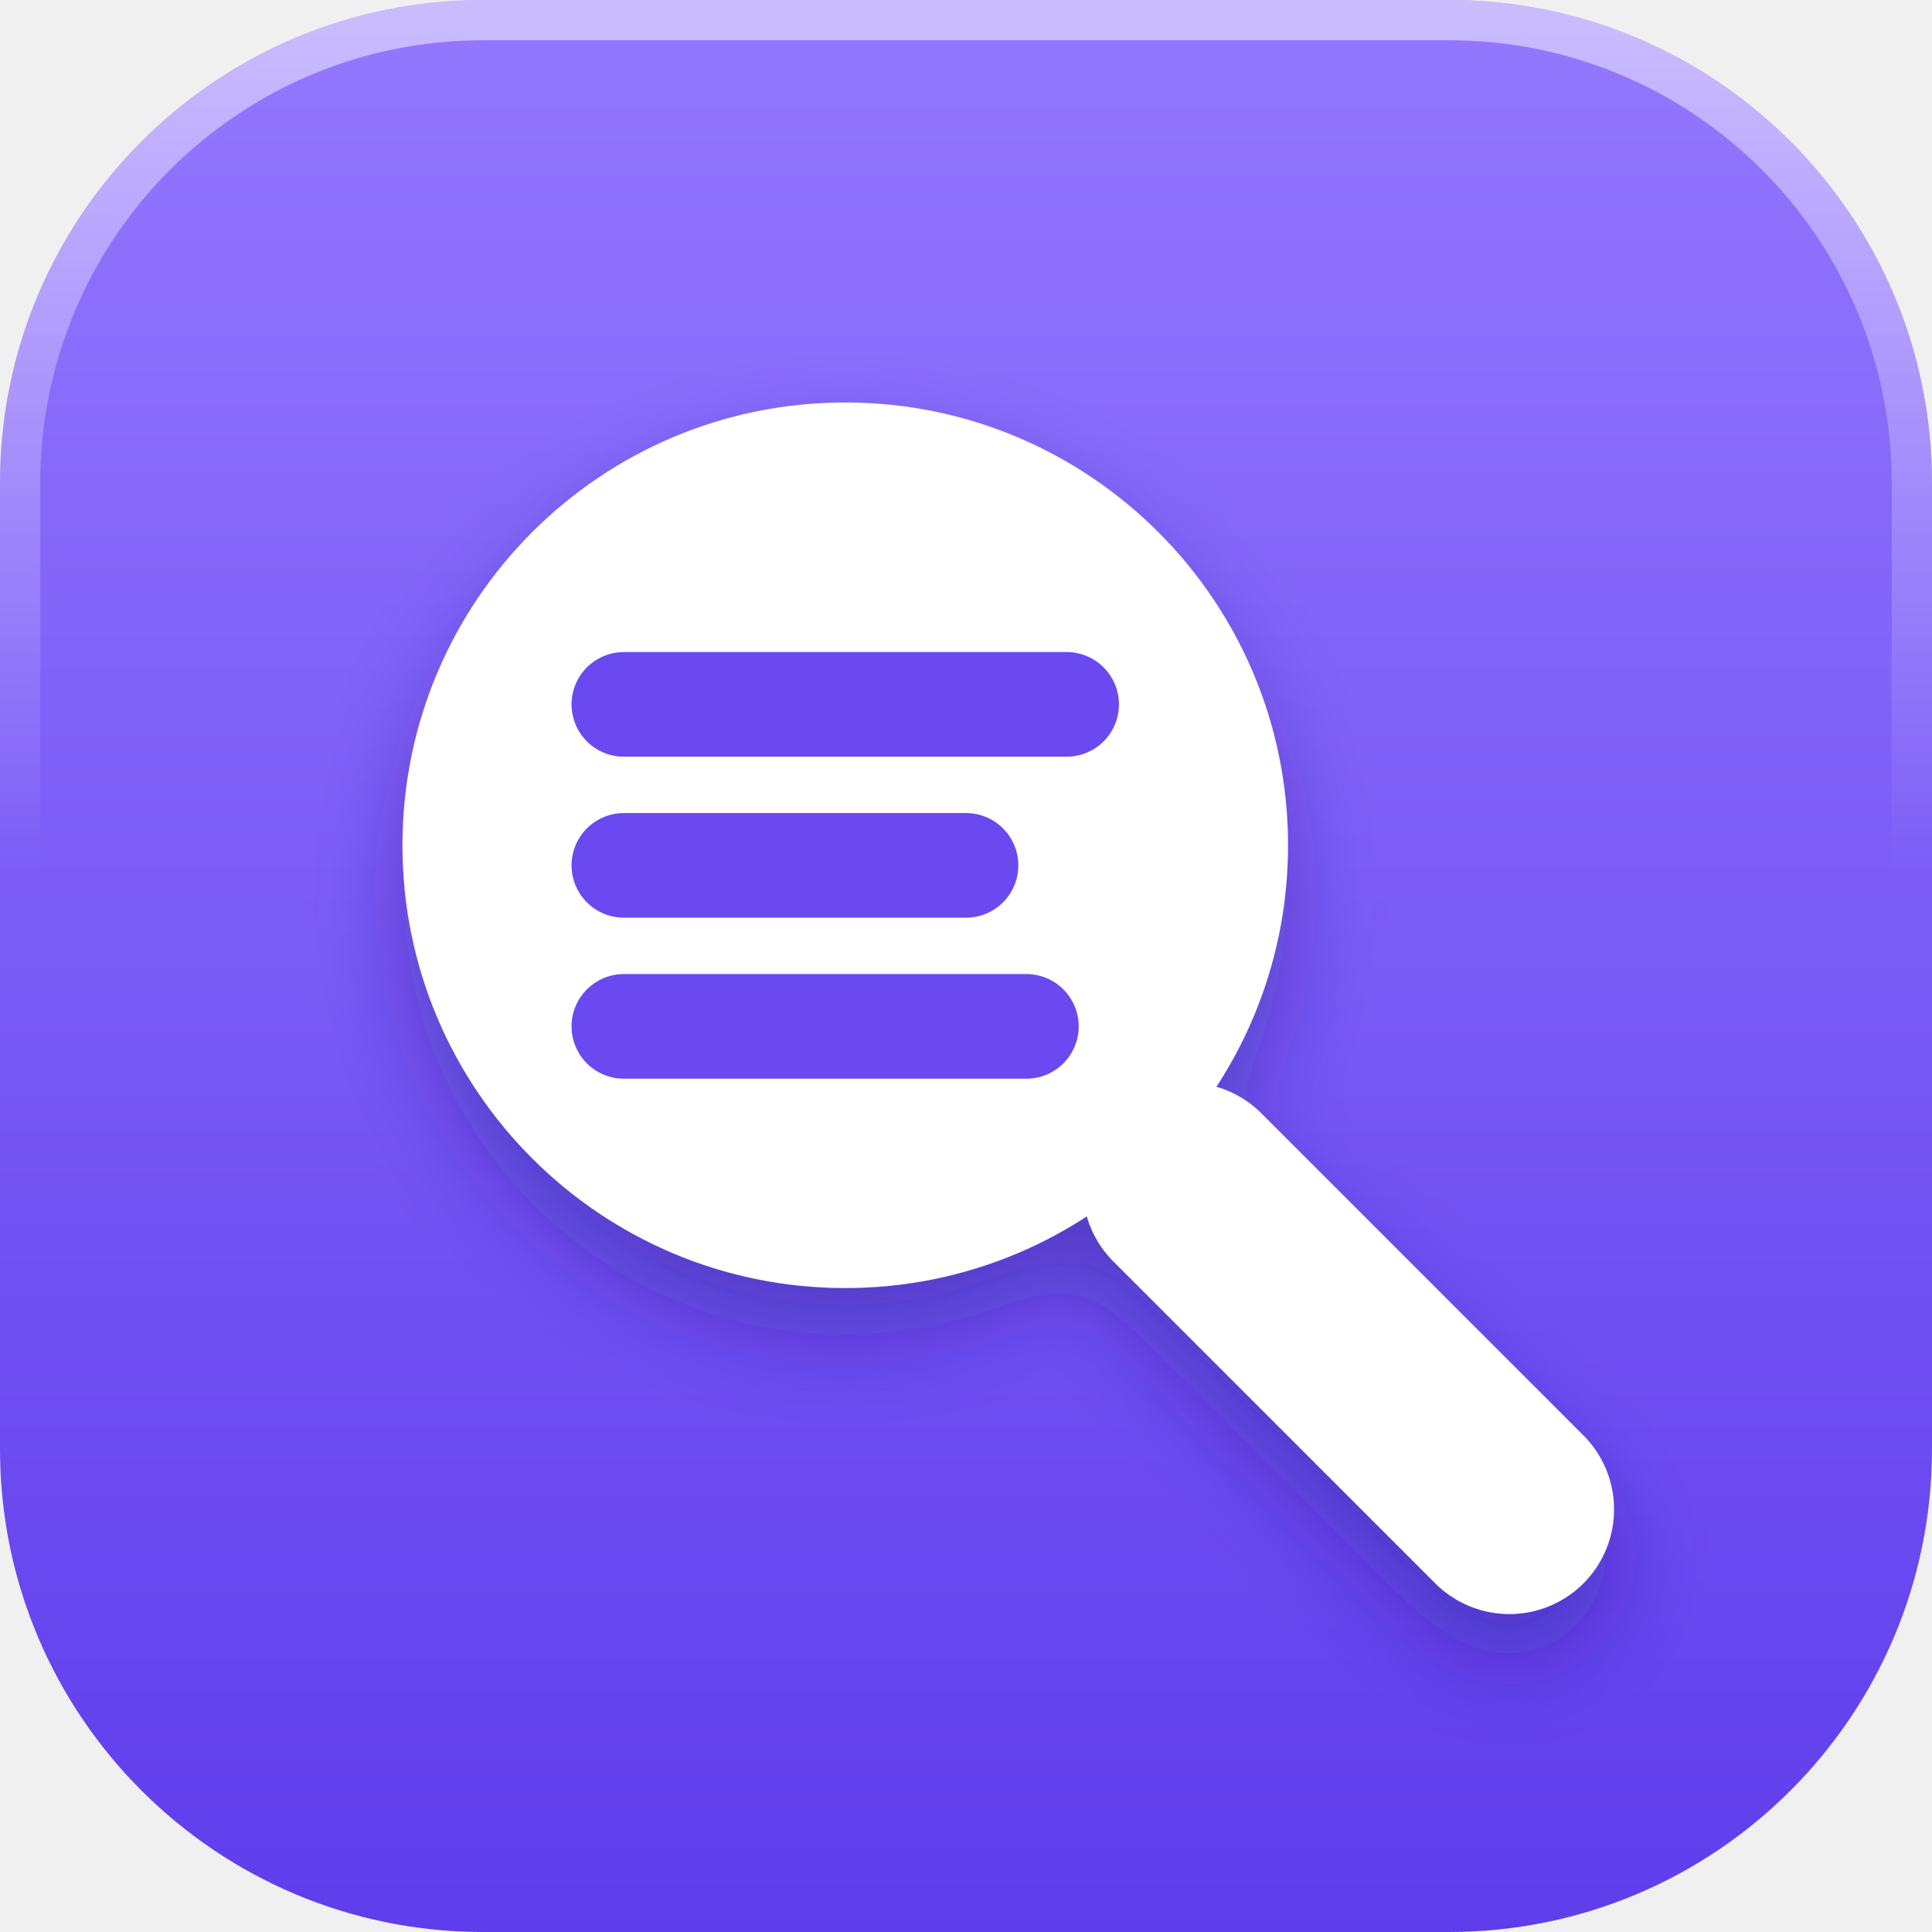
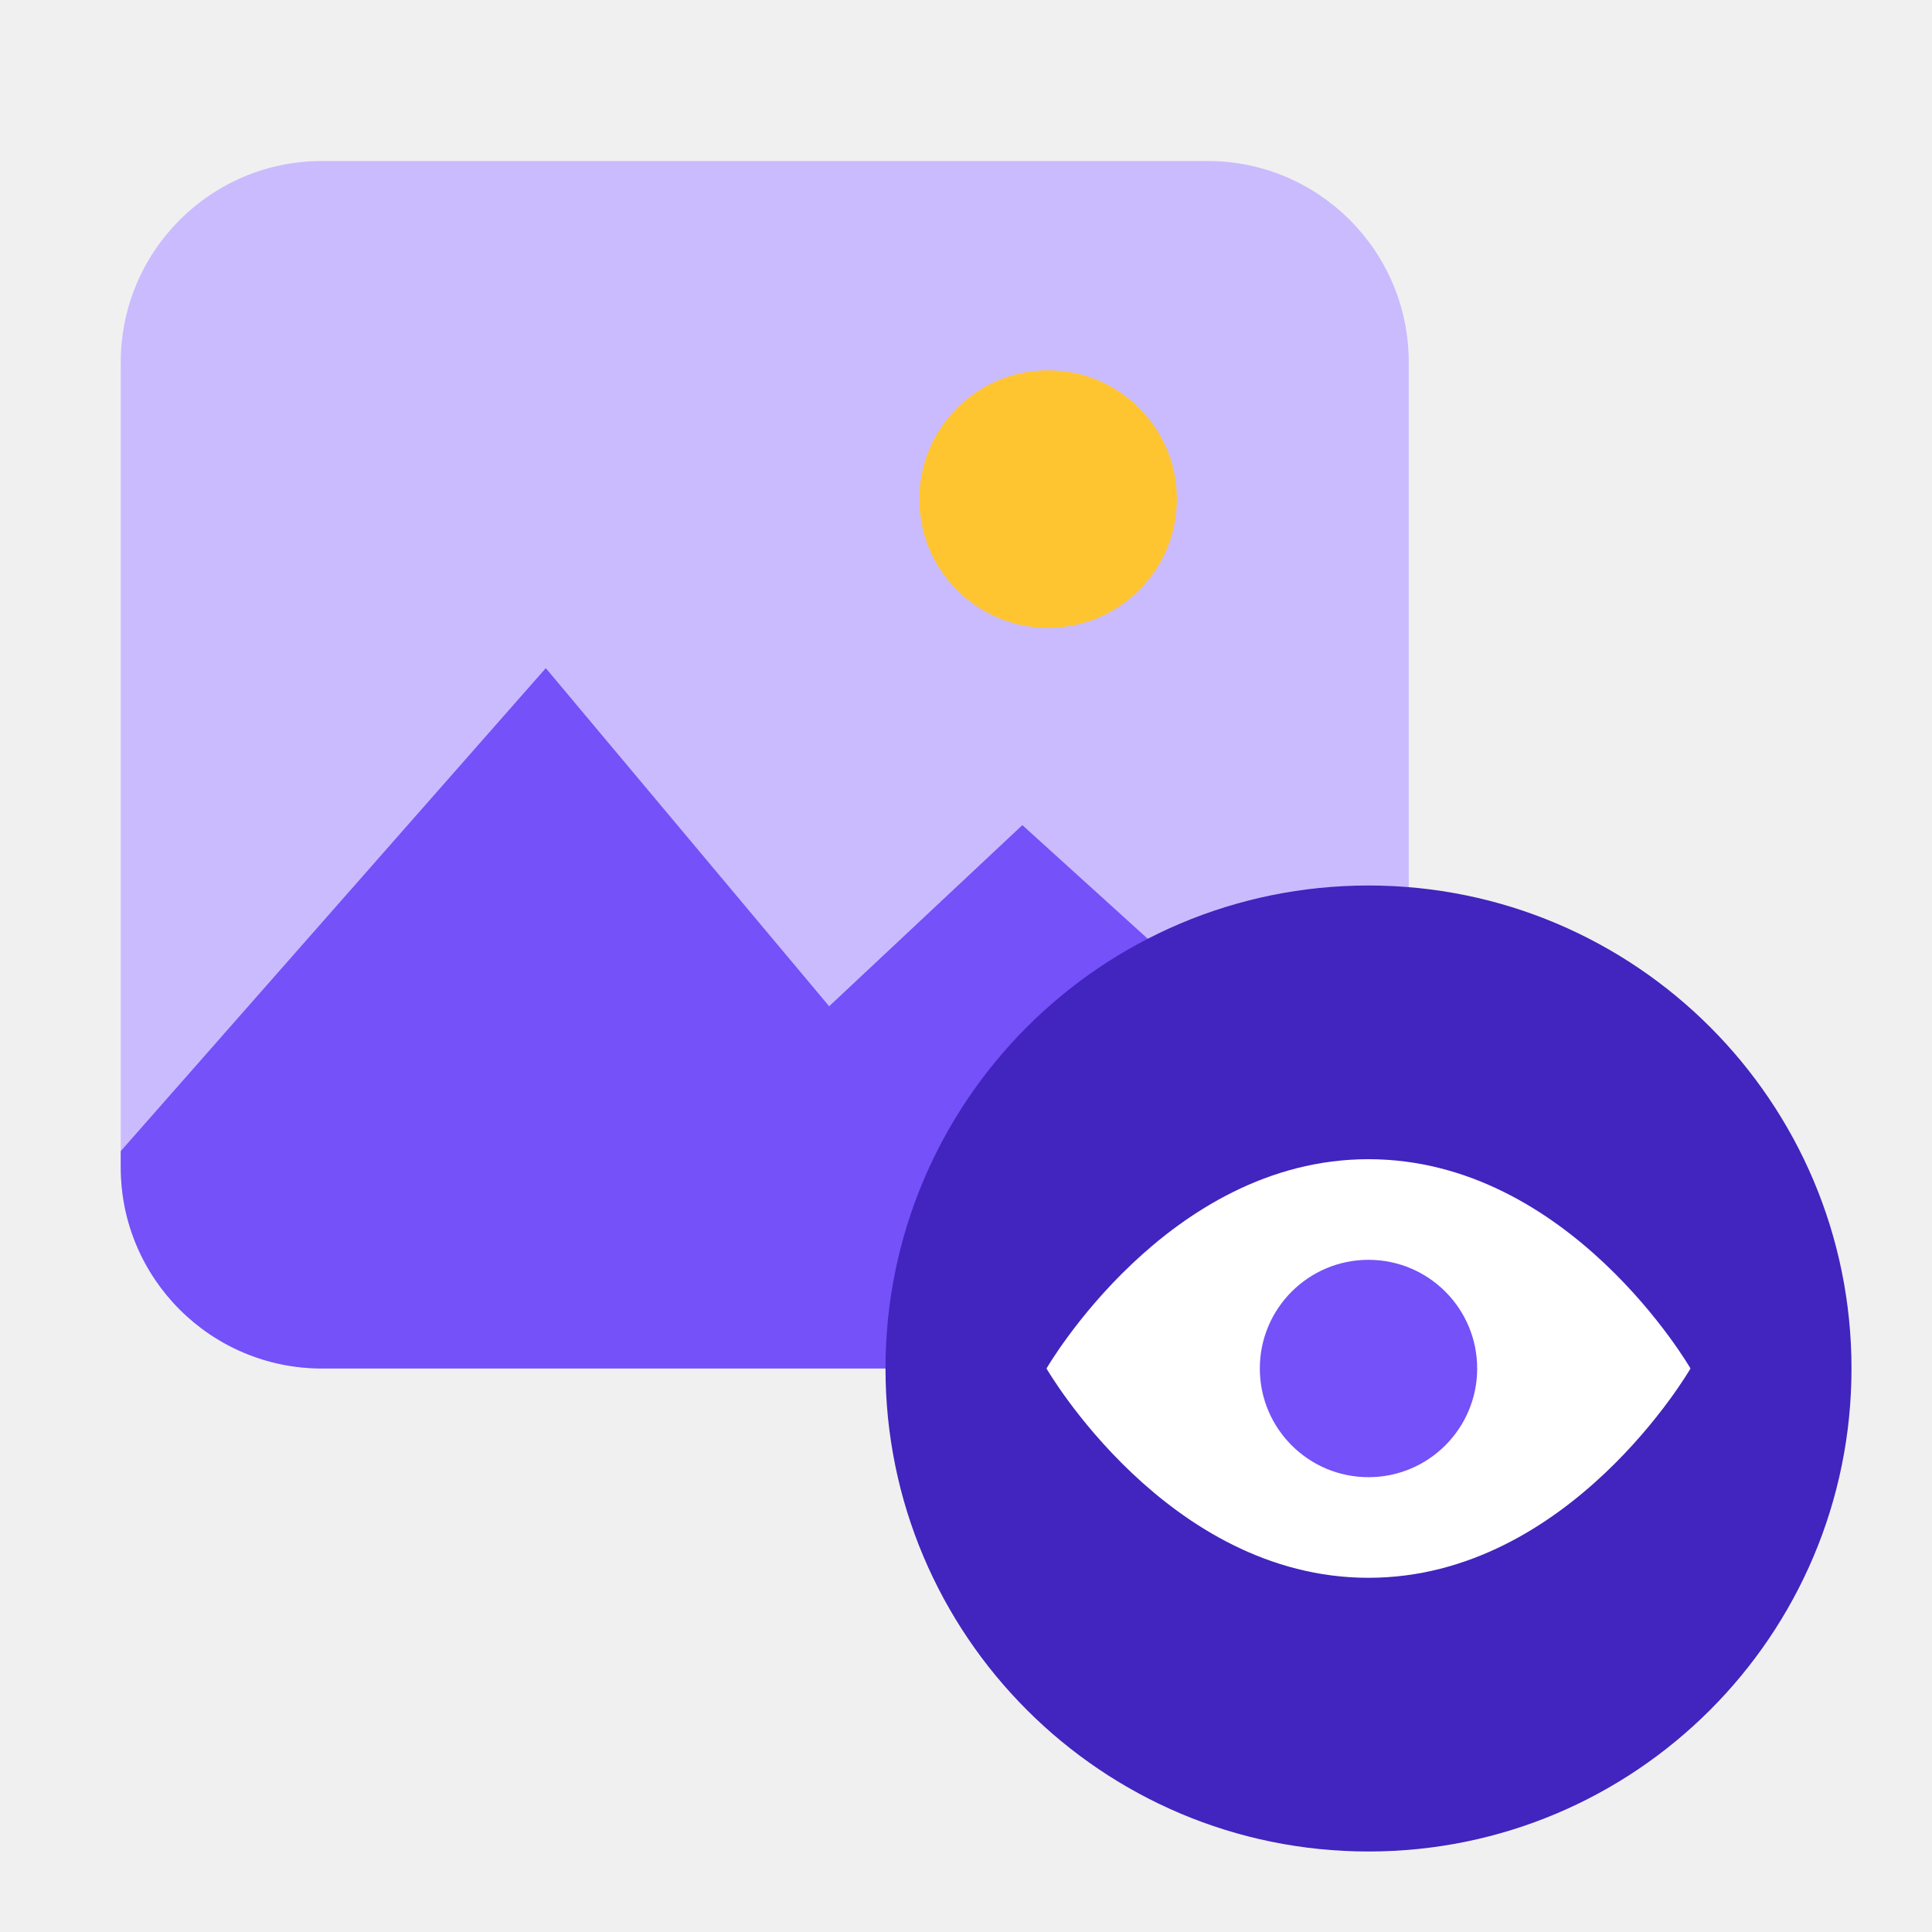
- <svg xmlns="http://www.w3.org/2000/svg" viewBox="0 0 48 48" width="48" height="48">
-   <defs>
-     <linearGradient id="t" x1="0" y1="0" x2="0" y2="1">
-       <stop offset="0" stop-color="#9378FF" />
-       <stop offset="1" stop-color="#5E3DEC" />
-     </linearGradient>
-     <linearGradient id="h" x1="0" y1="0" x2="0" y2="1">
-       <stop offset="0" stop-color="#fff" stop-opacity="0.5" />
-       <stop offset=".45" stop-color="#fff" stop-opacity="0" />
-     </linearGradient>
-     <filter id="s" x="-20%" y="-20%" width="140%" height="150%">
-       <feDropShadow dx="0" dy="1.2" stdDeviation="1.1" flood-color="#2B148A" flood-opacity="0.4" />
-     </filter>
-   </defs>
-   <rect width="48" height="48" rx="12" fill="url(#t)" />
-   <rect x=".5" y=".5" width="47" height="47" rx="11.5" fill="none" stroke="url(#h)" />
-   <g filter="url(#s)">
-     <circle cx="21" cy="21" r="11" fill="#fff" />
-     <path d="M15.5 17.5h11M15.5 21.5h8.5M15.5 25.5h10" fill="none" stroke="#6A4AF1" stroke-width="2.6" stroke-linecap="round" stroke-linejoin="round" />
-     <path d="M29.5 29.5l8 8" fill="none" stroke="#fff" stroke-width="5.2" stroke-linecap="round" stroke-linejoin="round" />
-   </g>
+ <svg xmlns="http://www.w3.org/2000/svg" viewBox="0 0 48 48" width="48" height="48" fill="none" stroke-linecap="round" stroke-linejoin="round">
+   <path d="M8 4h22a5 5 0 0 1 5 5v20a5 5 0 0 1 -5 5h-22a5 5 0 0 1 -5 -5v-20a5 5 0 0 1 5 -5z" fill="#CABBFF" />
+   <path d="M3 28.6L13.56 16.6L20.6 25L25.4 20.5L35 29.2V29a5 5 0 0 1-5 5H8a5 5 0 0 1-5-5z" fill="#7451F8" />
+   <path d="M22.84 12.4a3.2 3.2 0 1 0 6.4 0a3.2 3.2 0 1 0 -6.4 0z" fill="#FFC531" />
+   <path d="M22 34a12 12 0 1 0 24 0a12 12 0 1 0 -24 0z" fill="#4224BE" />
+   <path d="M26 34s3-5.2 8-5.2 8 5.2 8 5.2-3 5.2-8 5.2-8-5.2-8-5.2z" fill="#ffffff" />
+   <path d="M31.3 34a2.7 2.7 0 1 0 5.4 0a2.7 2.7 0 1 0 -5.4 0z" fill="#7451F8" />
</svg>
